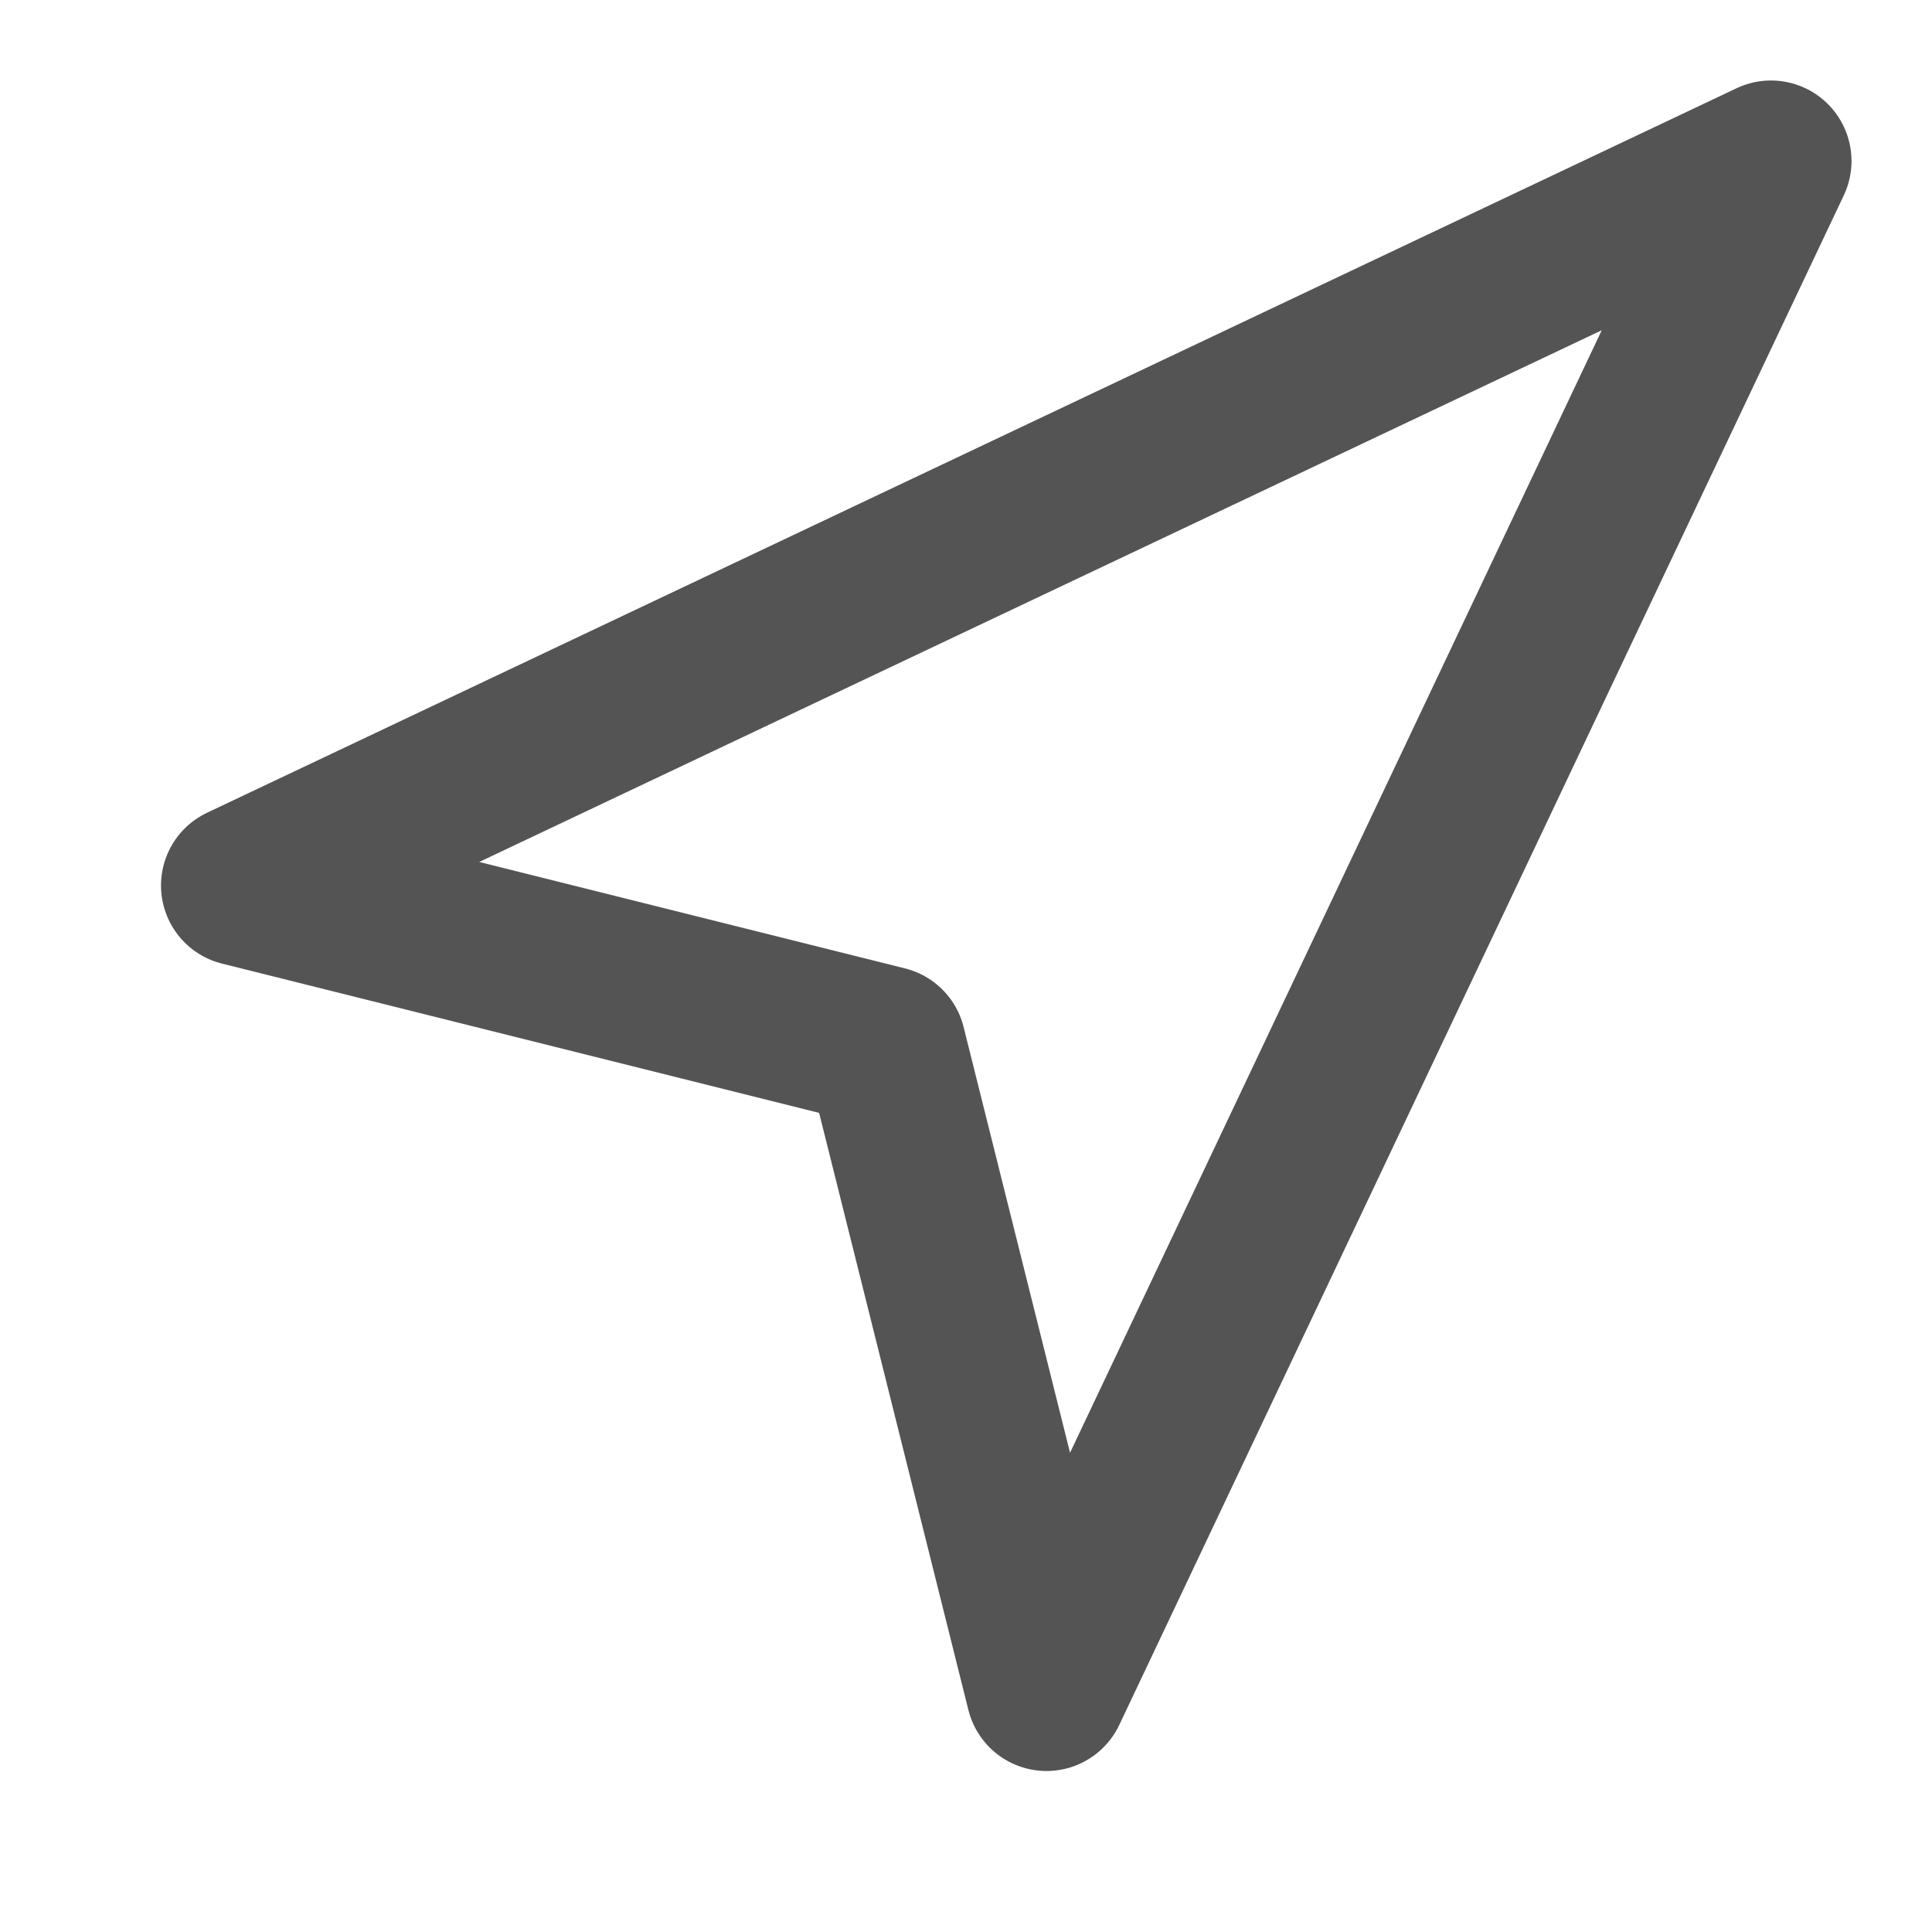
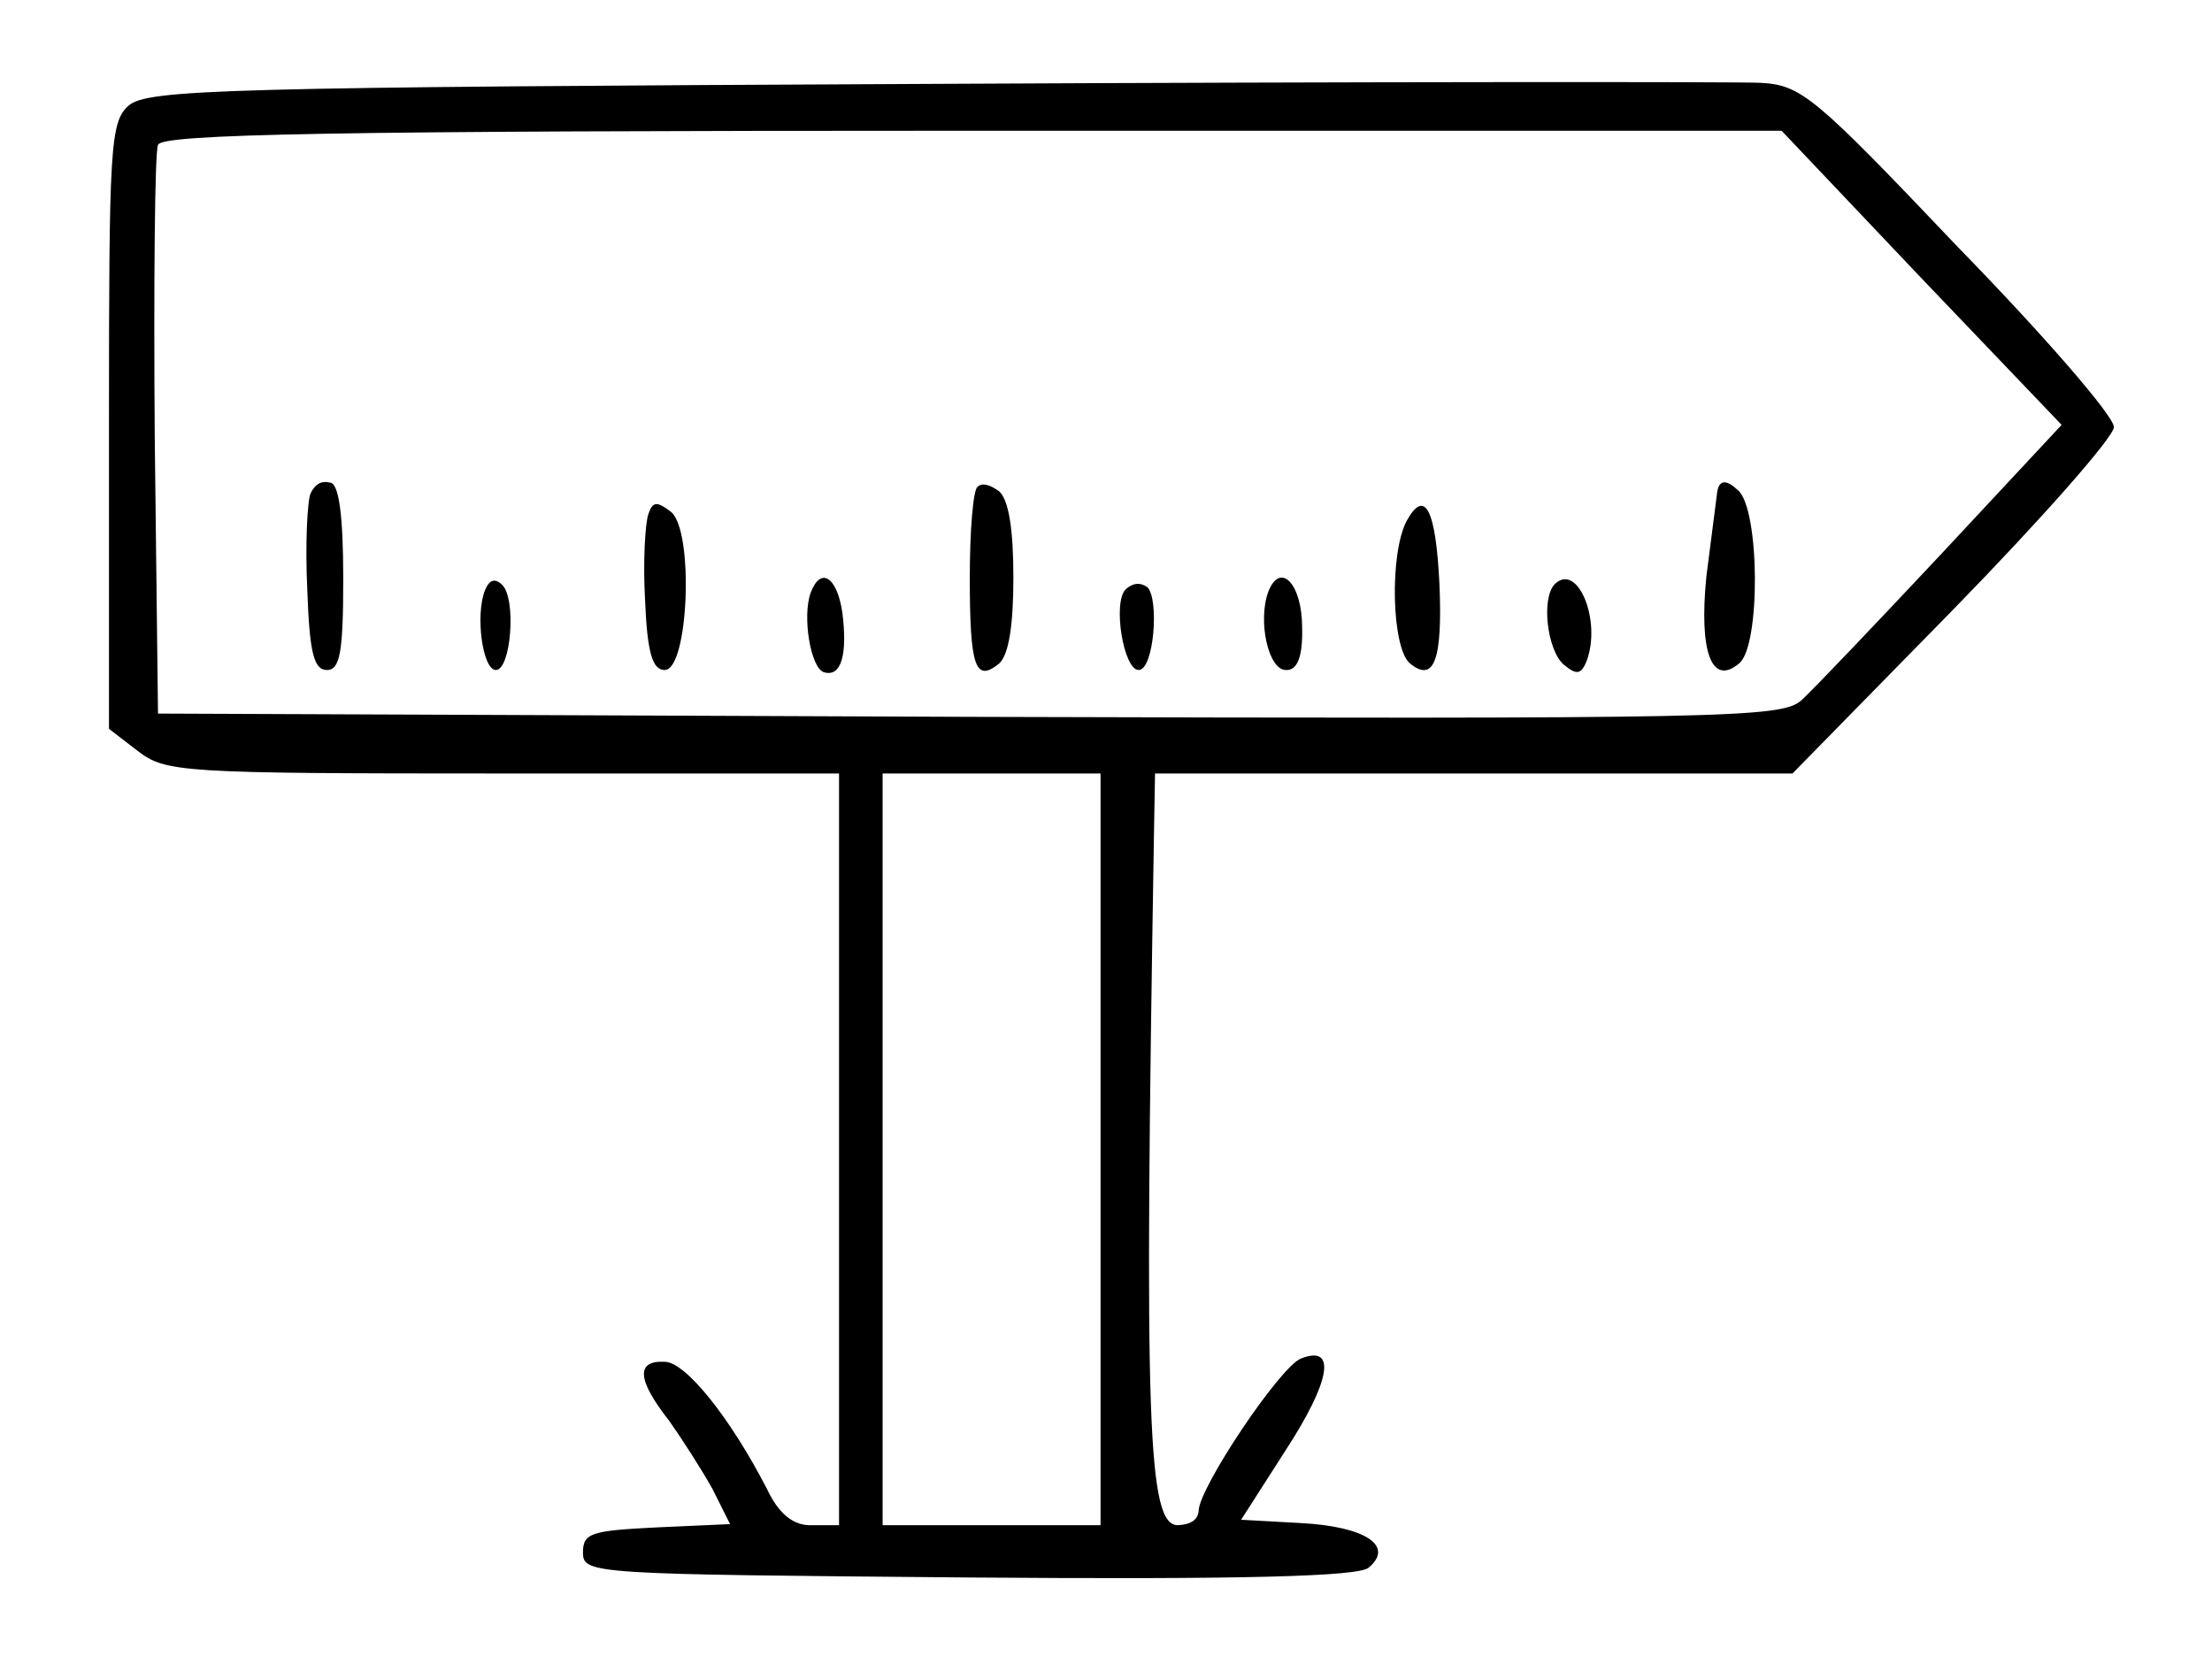
- <svg xmlns="http://www.w3.org/2000/svg" width="24" height="24" viewBox="0 0 24 24" fill="none" stroke="#545454" stroke-width="2" stroke-linecap="round" stroke-linejoin="round" class="lucide lucide-navigation-icon lucide-navigation">
-   <polygon points="3 11 22 2 13 21 11 13 3 11" />
+ <svg xmlns="http://www.w3.org/2000/svg" fill="currentColor" aria-label="distance sign" viewBox="0 0 203 152">
+   <path d="M85.6 7.7c-65.2.3-72.1.5-73.8 2S10 13.5 10 39.1v27.8l2.6 2c2.6 2 3.8 2.1 33.5 2.1H77v69h-2.5q-2.5.1-4.1-3.3C67 130.1 62.9 125 61 125q-4-.2.4 5.4c1.2 1.7 3 4.5 4 6.3l1.6 3.2-6.7.3c-6 .3-6.8.5-6.8 2.3 0 2 .8 2 35.4 2.3 25.4.2 35.8-.1 36.7-.9 2.4-2-.3-3.8-6.3-4.1l-5.4-.3 4.1-6.4c4.1-6.3 4.7-9.7 1.4-8.4-1.9.7-9.4 11.9-9.4 14q-.1 1.2-1.9 1.3c-2.8 0-3.1-9.2-2.2-63.3l.1-5.7h58.5l14.8-15.1c8.1-8.3 14.7-15.8 14.7-16.7 0-1-6.4-8.4-14.3-16.5-13.3-14-14.4-14.9-18.2-15.1-2.2-.1-36.4-.1-75.9.1m90.7 17.8L189.2 39l-11 11.8c-6 6.4-11.8 12.5-12.9 13.5-1.9 1.6-6.6 1.7-76.4 1.5l-74.4-.3-.3-25.5c-.1-14 0-26 .3-26.7.3-1 15.7-1.3 74.7-1.3h74.3zm-75.3 80V140H81V71h20z" />
+   <path d="M28.5 45.3c-.3.7-.5 4.7-.3 8.8.2 5.8.6 7.4 1.8 7.4s1.5-1.6 1.5-8.4q0-8.7-1.2-8.8-1.2-.3-1.8 1m61.2-.6c-.4.3-.7 4.1-.7 8.3 0 8.2.5 9.7 2.7 7.9Q93 59.7 93 53t-1.3-7.9q-1.4-1-2-.4m67.9.4-1 7.8c-.7 7 .5 10.1 3 8 2-1.6 1.9-14.2-.1-15.9q-1.6-1.5-1.9.1m-98.1 2.1c-.3.9-.5 4.4-.3 7.9.2 4.9.7 6.4 1.8 6.4 2.2 0 2.7-12.7.6-14.5-1.3-1-1.7-1-2.1.2m69.6.6c-1.6 3-1.4 11.7.3 13.1 2.2 1.8 3-.3 2.7-7.3q-.5-10.3-3-5.8m-84.6 6.4c-.9 2.3-.2 7.3 1 7.3 1.4 0 1.9-6.5.6-7.8q-1-1-1.6.5m29.9.2c-.8 2.2 0 6.9 1.2 7.3 1.6.5 2.2-1.6 1.7-5.5-.5-3.3-2-4.2-2.9-1.8m28.9-.3c-1.2 1.2-.2 7.4 1.2 7.4s1.9-6.5.8-7.6q-1-.7-2 .2m13.1.2c-1 2.7 0 7.2 1.6 7.2q1.6.1 1.5-3.9c0-4-2-6.1-3.1-3.3m26.3-.7c-1.3 1.3-.7 6.1.8 7.4 1.2 1 1.6.9 2.1-.3 1.4-3.7-.8-9.1-2.9-7.1" />
</svg>
